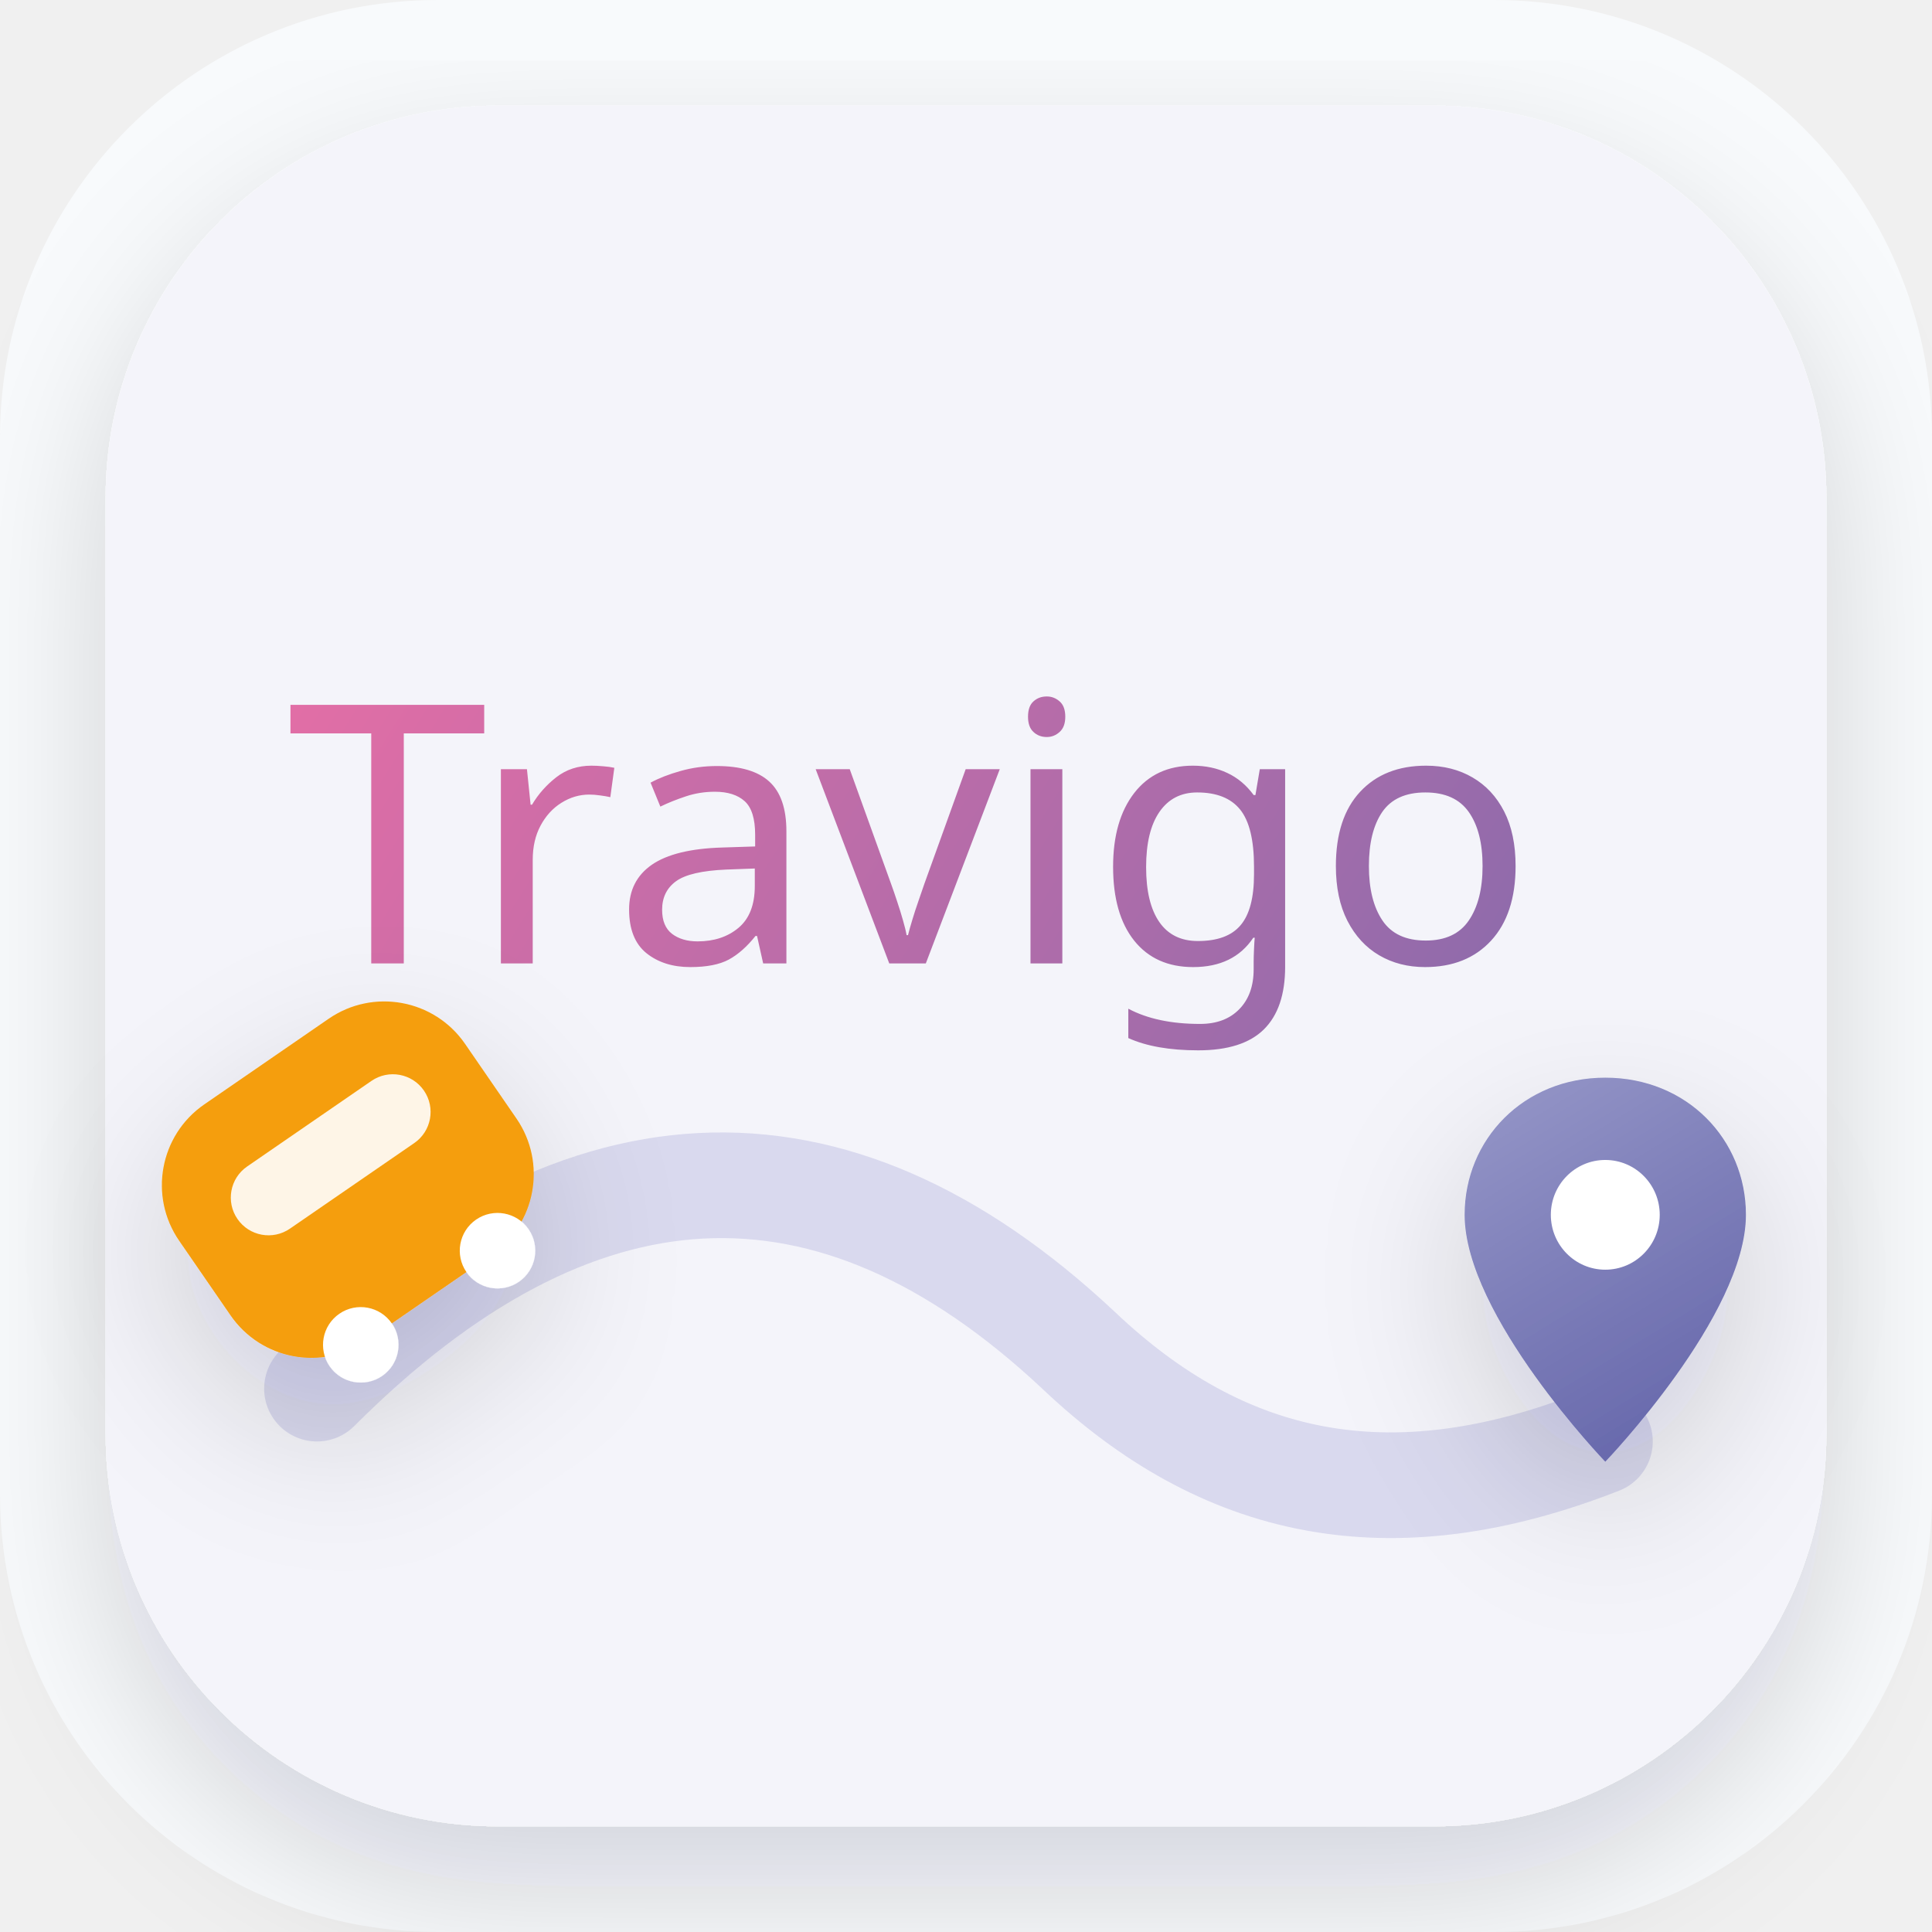
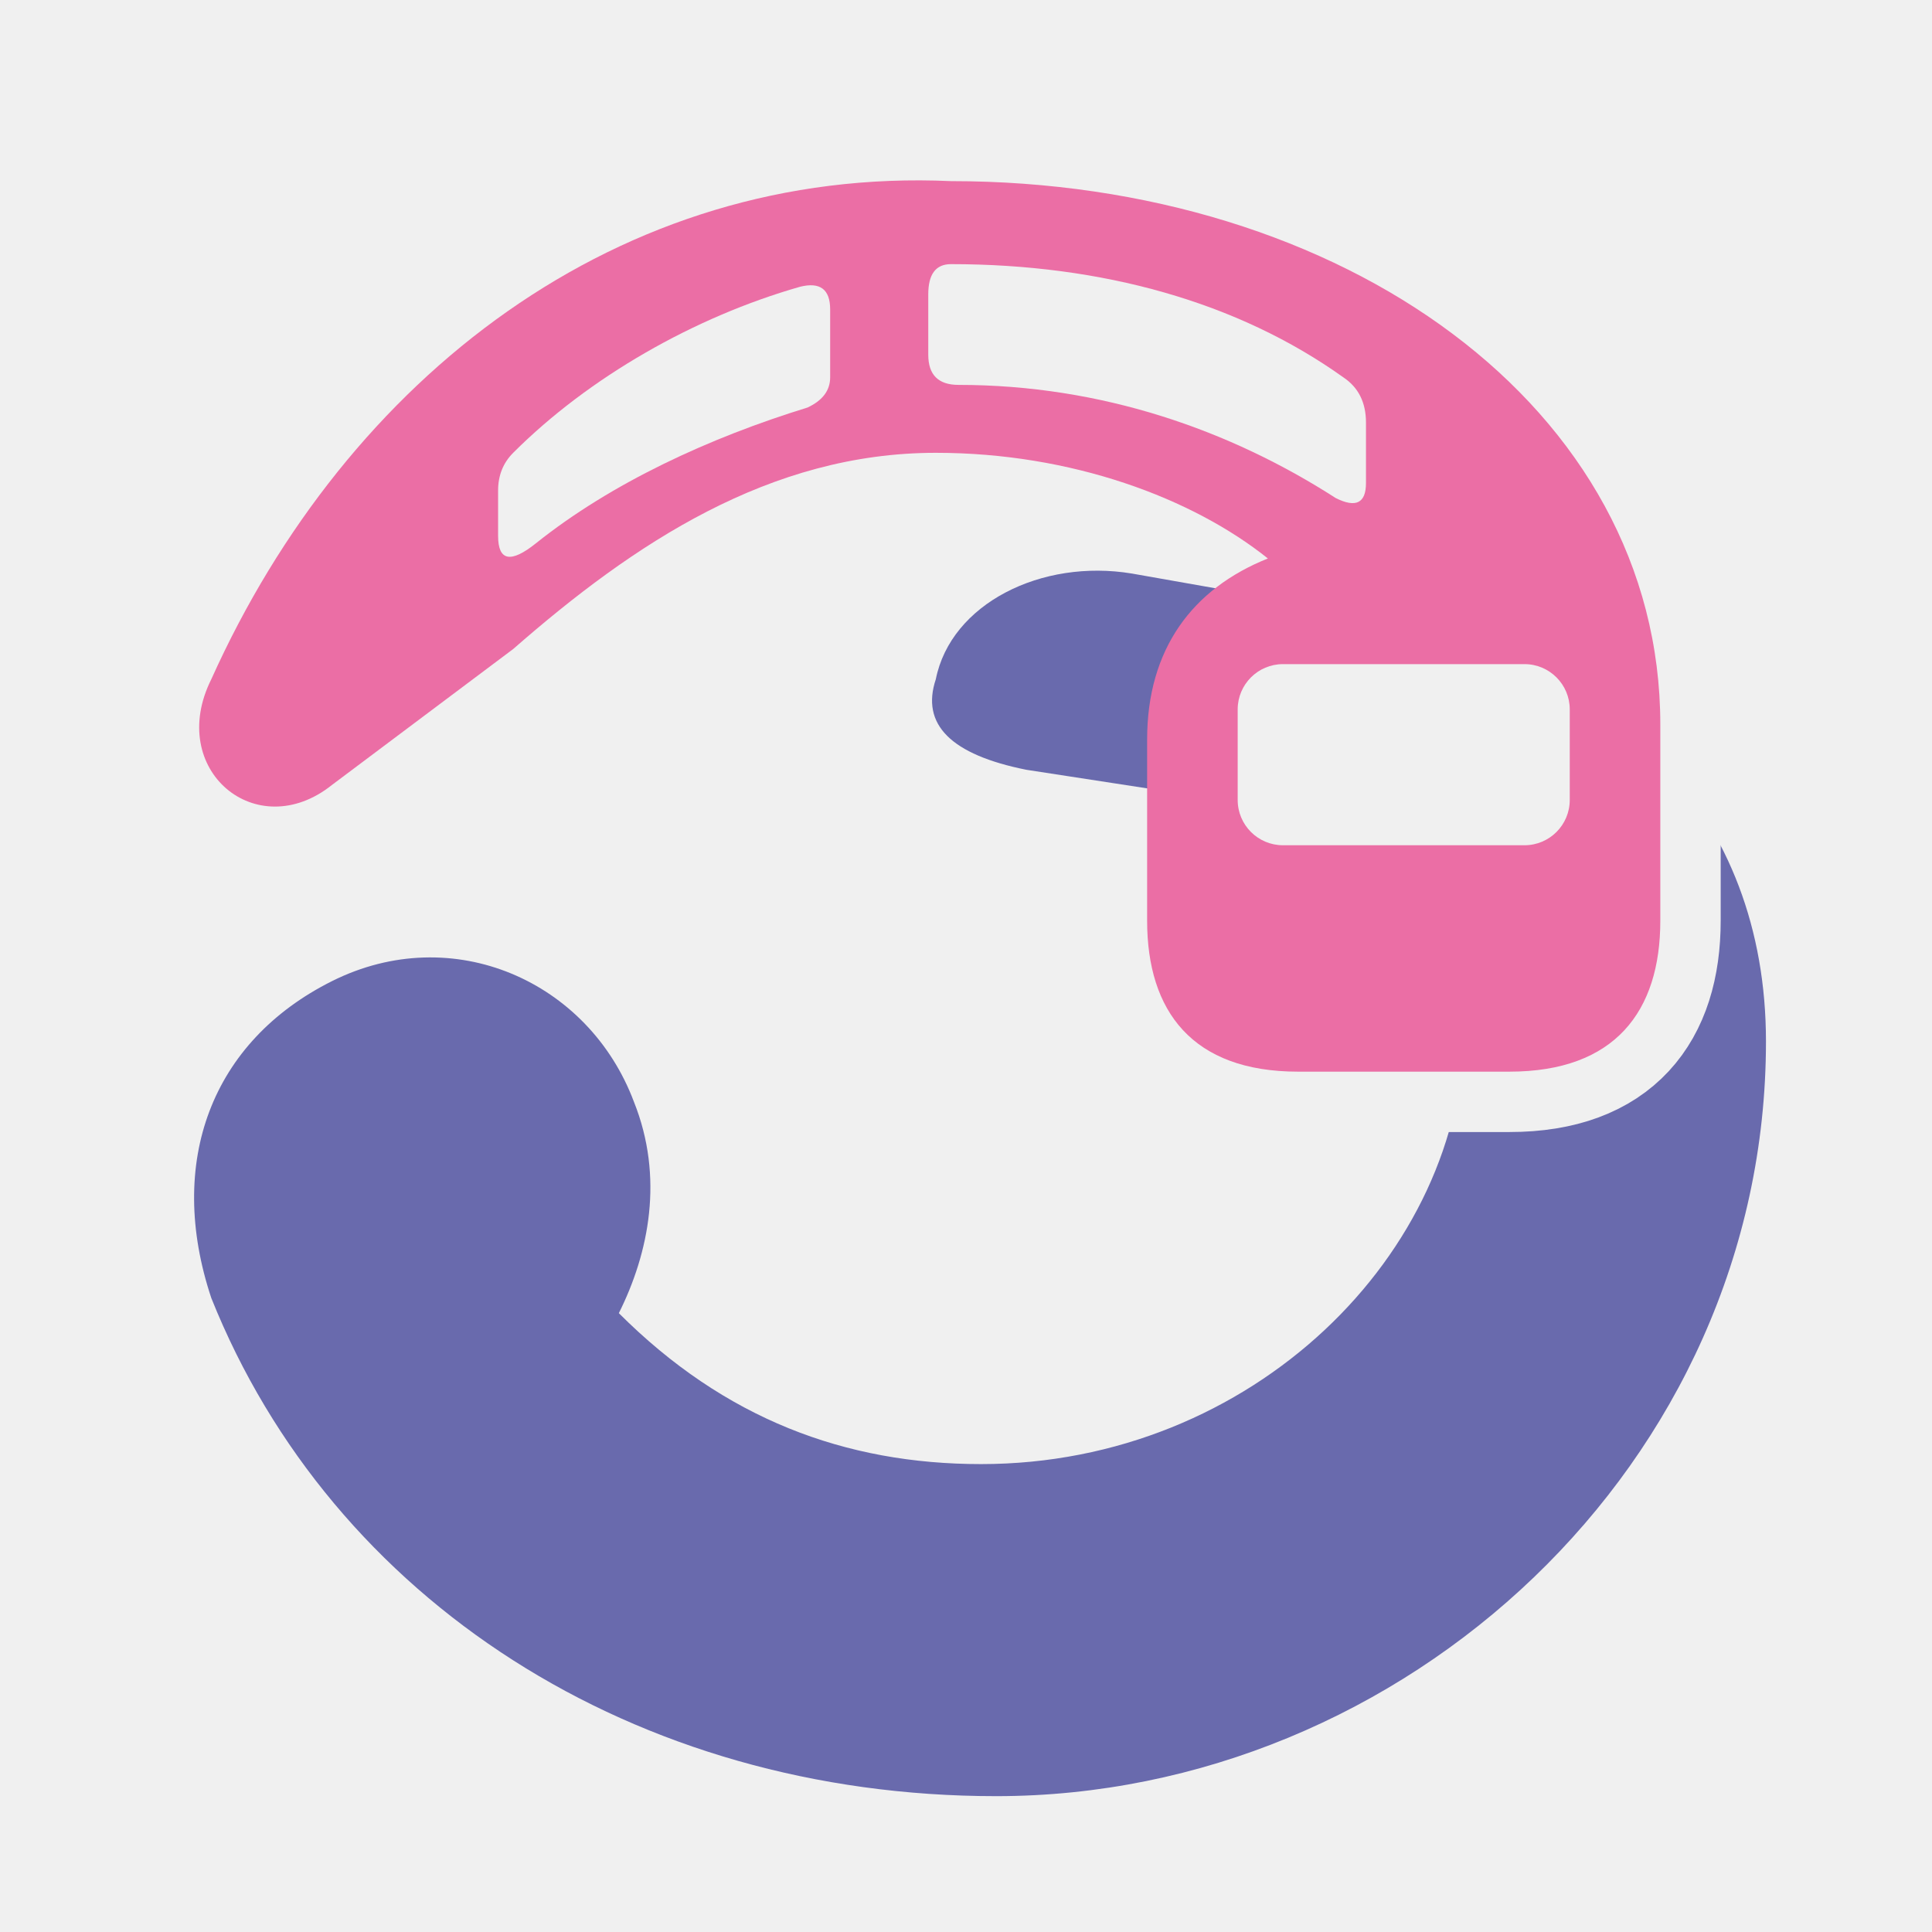
- <svg xmlns="http://www.w3.org/2000/svg" height="256.0pt" stroke-miterlimit="10" style="fill-rule:nonzero;clip-rule:evenodd;stroke-linecap:round;stroke-linejoin:round;" version="1.1" viewBox="0 0 256 256" width="256.0pt" xml:space="preserve">
+ <svg xmlns="http://www.w3.org/2000/svg" viewBox="0 0 128 128" role="img" aria-labelledby="title">
  <defs>
-     <filter color-interpolation-filters="sRGB" filterUnits="userSpaceOnUse" height="278" id="Filter" width="278" x="-11" y="-3">
-       <feDropShadow dx="4.89859e-16" dy="8" flood-color="#0f172a" flood-opacity="0.16" in="SourceGraphic" result="Shadow" stdDeviation="10" />
-     </filter>
-     <linearGradient gradientTransform="matrix(200 130 -130 200 -2 -23.5469)" gradientUnits="userSpaceOnUse" id="LinearGradient" x1="0" x2="1" y1="0" y2="0">
-       <stop offset="0" stop-color="#eb6ea5" />
-       <stop offset="0.54" stop-color="#aa6caa" />
-       <stop offset="1" stop-color="#696aad" />
-     </linearGradient>
-     <filter color-interpolation-filters="sRGB" filterUnits="userSpaceOnUse" height="100.892" id="Filter_2" width="87.276" x="169.07" y="125.795">
-       <feDropShadow dx="4.89859e-16" dy="8" flood-color="#0f172a" flood-opacity="0.16" in="SourceGraphic" result="Shadow" stdDeviation="10" />
-     </filter>
-     <linearGradient gradientTransform="matrix(24.0491 39.9866 -39.681 24.2343 201.285 145.825)" gradientUnits="userSpaceOnUse" id="LinearGradient_2" x1="0" x2="1" y1="0" y2="0">
-       <stop offset="0" stop-color="#9192c5" />
-       <stop offset="1" stop-color="#696aad" />
-     </linearGradient>
-     <filter color-interpolation-filters="sRGB" filterUnits="userSpaceOnUse" height="107.385" id="Filter_3" width="109.437" x="-8.631" y="110.616">
-       <feDropShadow dx="4.89859e-16" dy="8" flood-color="#0f172a" flood-opacity="0.16" in="SourceGraphic" result="Shadow" stdDeviation="10" />
-     </filter>
+     <path id="bridge" d="M14 45c9-20 27-34 49-33c26 0 47 15 47 36v13c0 6-3 10-10 10H86c-7 0-10-4-10-10V49c0-6 3-10 8-12c-5-4-13-7-22-7c-11 0-20 6-28 13l-12 9c-5 4-11-1-8-7Z" />
+     <clipPath id="outer">
+       <path d="M128 20v108H73l10-51Z" />
+     </clipPath>
+     <mask id="underpass">
+       <rect width="128" height="128" fill="white" />
+       <use href="#bridge" clip-path="url(#outer)" fill="black" stroke="black" stroke-width="8" />
+     </mask>
+     <mask id="cab-windows">
+       <rect width="128" height="128" fill="white" />
+       <path d="M34 30c5-5 12-9 19-11q2-.5 2 1.5V25q0 1.3-1.5 2c-6.5 2-13 5-18 9q-2.5 2-2.5-.5v-3q0-1.5 1-2.5Z" fill="black" />
+       <path d="M63 17.5c10 0 19 2.5 26 7.5q1.5 1 1.5 3v4q0 2-2 1c-7-4.5-15.5-7.5-25-7.5q-2 0-2-2v-4q0-2 1.5-2Z" fill="black" />
+       <rect x="82" y="44" width="22" height="12" rx="3" fill="black" />
+     </mask>
  </defs>
-   <clipPath id="ArtboardFrame">
-     <rect height="256" width="256" x="0" y="0" />
-   </clipPath>
-   <g clip-path="url(#ArtboardFrame)" id="Layer-1">
-     <path d="M0 58C0 25.968 25.968 0 58 0L198 0C230.033 0 256 25.968 256 58L256 198C256 230.033 230.033 256 198 256L58 256C25.968 256 0 230.033 0 198L0 58Z" fill="#f8fafc" fill-rule="nonzero" opacity="1" stroke="none" />
-     <path d="M14 66C14 37.281 37.281 14 66 14L190 14C218.719 14 242 37.281 242 66L242 190C242 218.719 218.719 242 190 242L66 242C37.281 242 14 218.719 14 190L14 66Z" fill="#ffffff" fill-rule="nonzero" filter="url(#Filter)" stroke="none" />
-     <path d="M14 66C14 37.281 37.281 14 66 14L190 14C218.719 14 242 37.281 242 66L242 190C242 218.719 218.719 242 190 242L66 242C37.281 242 14 218.719 14 190L14 66Z" fill="#f0f0f8" fill-rule="nonzero" opacity="0.72" stroke="none" />
-     <path d="M42 184C76 150 110 148 143 179C162 197 184 202 212 191" fill="none" opacity="1" stroke="#d9d9ee" stroke-linecap="round" stroke-linejoin="round" stroke-width="14" />
-     <text fill="url(#LinearGradient)" font-family="Arial-BoldMT" font-size="48" opacity="1" stroke="none" text-anchor="start" transform="matrix(1 0 0 1 38.0031 84.2063)" x="0" y="0">
-       <tspan textLength="182.719" x="0" y="43.453">Travigo</tspan>
-     </text>
-     <g filter="url(#Filter_2)">
-       <path d="M212.708 142.795C201.886 142.795 194.07 150.974 194.07 160.971C194.07 174.3 212.708 193.687 212.708 193.687C212.708 193.687 231.346 174.3 231.346 160.971C231.346 150.974 223.53 142.795 212.708 142.795Z" fill="url(#LinearGradient_2)" fill-rule="nonzero" opacity="1" stroke="none" />
-       <path d="M205.493 160.971C205.493 156.956 208.724 153.701 212.708 153.701C216.693 153.701 219.923 156.956 219.923 160.971C219.923 164.986 216.693 168.241 212.708 168.241C208.724 168.241 205.493 164.986 205.493 160.971Z" fill="#ffffff" fill-rule="nonzero" opacity="1" stroke="none" />
-     </g>
-     <g filter="url(#Filter_3)">
-       <path d="M23.74 164.409C19.669 158.496 21.163 150.401 27.076 146.33L43.55 134.988C49.463 130.917 57.558 132.41 61.629 138.324L68.434 148.208C72.505 154.122 71.012 162.216 65.098 166.288L48.625 177.629C42.711 181.7 34.617 180.207 30.545 174.293L23.74 164.409Z" fill="#f59e0b" fill-rule="nonzero" opacity="1" stroke="none" />
-       <path d="M31.464 161.52C29.898 159.246 30.473 156.132 32.747 154.566L49.22 143.225C51.495 141.659 54.608 142.233 56.174 144.508L56.174 144.508C57.74 146.782 57.166 149.896 54.891 151.462L38.418 162.803C36.143 164.369 33.03 163.795 31.464 161.52L31.464 161.52Z" fill="#ffffff" fill-rule="nonzero" opacity="0.9" stroke="none" />
-       <path d="M43.683 181.032C42.117 178.757 42.691 175.644 44.966 174.078C47.24 172.512 50.354 173.086 51.92 175.361C53.486 177.635 52.911 180.749 50.636 182.315C48.362 183.88 45.249 183.306 43.683 181.032Z" fill="#ffffff" fill-rule="nonzero" opacity="1" stroke="none" />
-       <path d="M61.804 168.556C60.238 166.282 60.812 163.168 63.087 161.602C65.361 160.036 68.474 160.611 70.04 162.885C71.606 165.16 71.032 168.273 68.757 169.839C66.483 171.405 63.37 170.831 61.804 168.556Z" fill="#ffffff" fill-rule="nonzero" opacity="1" stroke="none" />
-     </g>
+   <g mask="url(#cab-windows)">
+     <path fill="#696AAD" mask="url(#underpass)" d="M62 45c1-5 7-8 13-7l17 3c15 3 25 13 25 28c0 28-24 50-51 50c-24 0-44-13-52-33c-3-9 0-17 8-21c8-4 17 0 20 8c2 5 1 10-1 14c7 7 15 10 24 10c18 0 32-14 32-29c0-9-5-13-16-15l-13-2c-5-1-7-3-6-6Z" />
+     <use href="#bridge" fill="#EB6EA5" />
  </g>
</svg>
